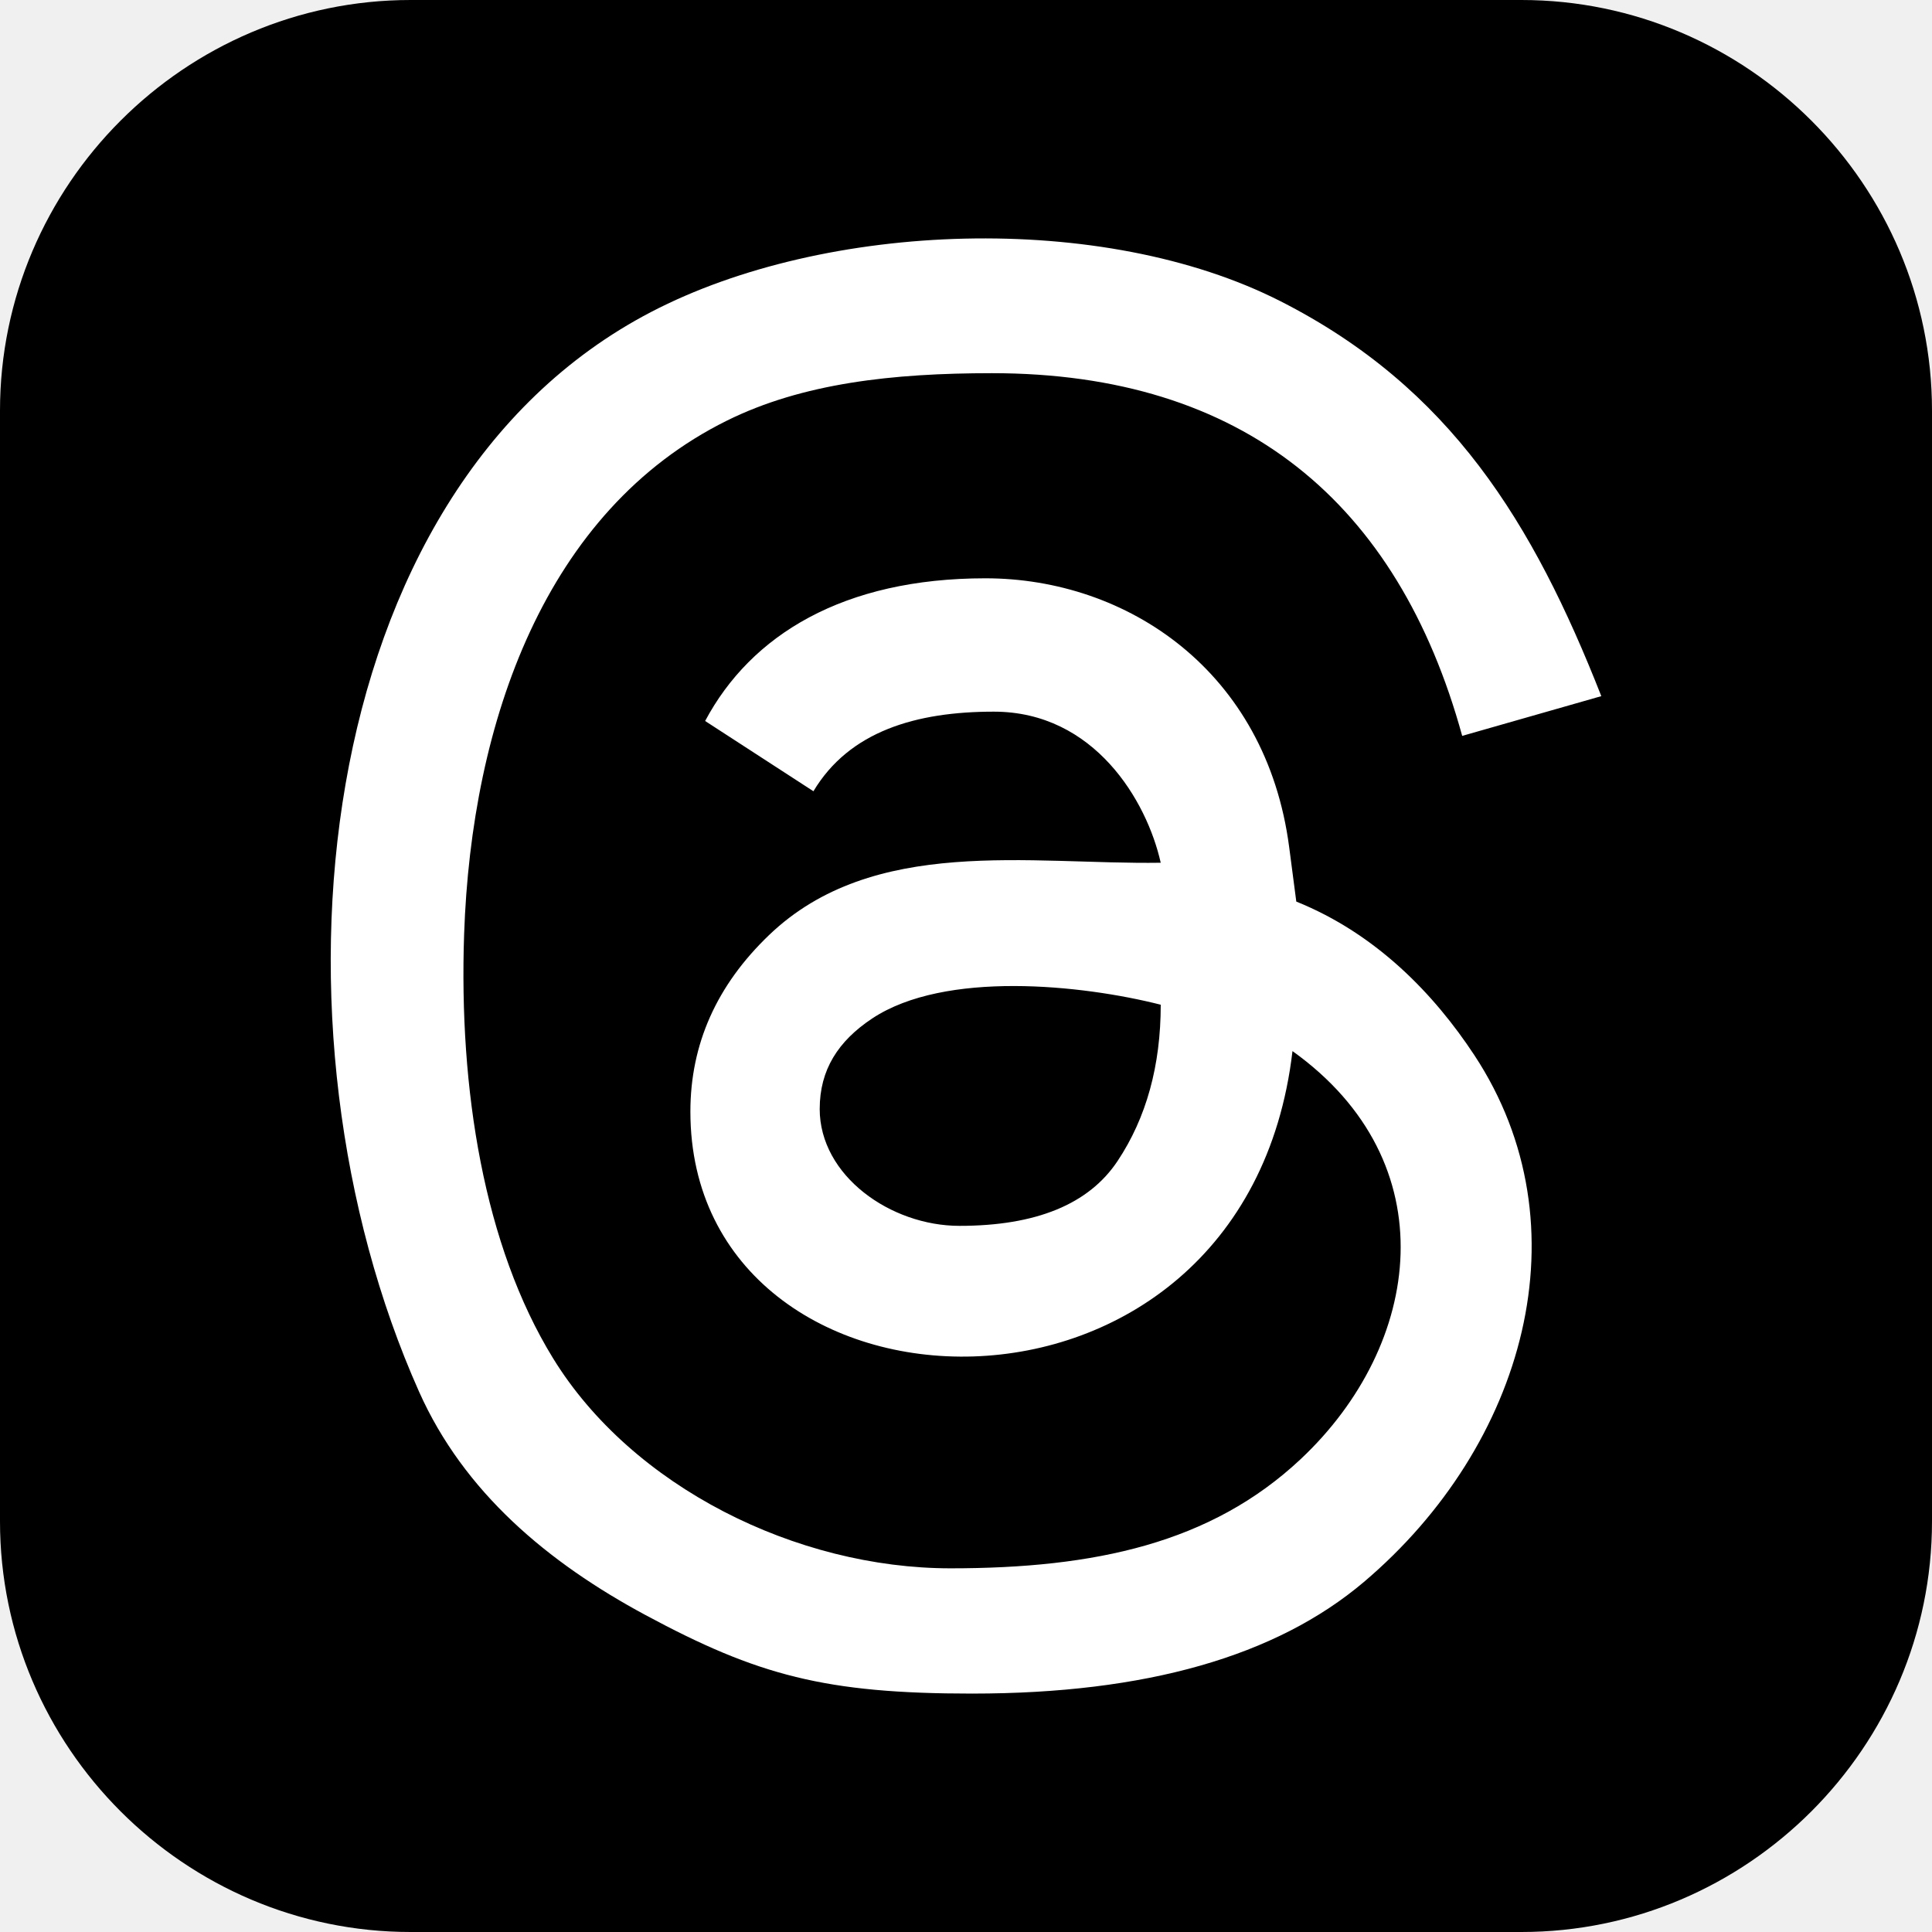
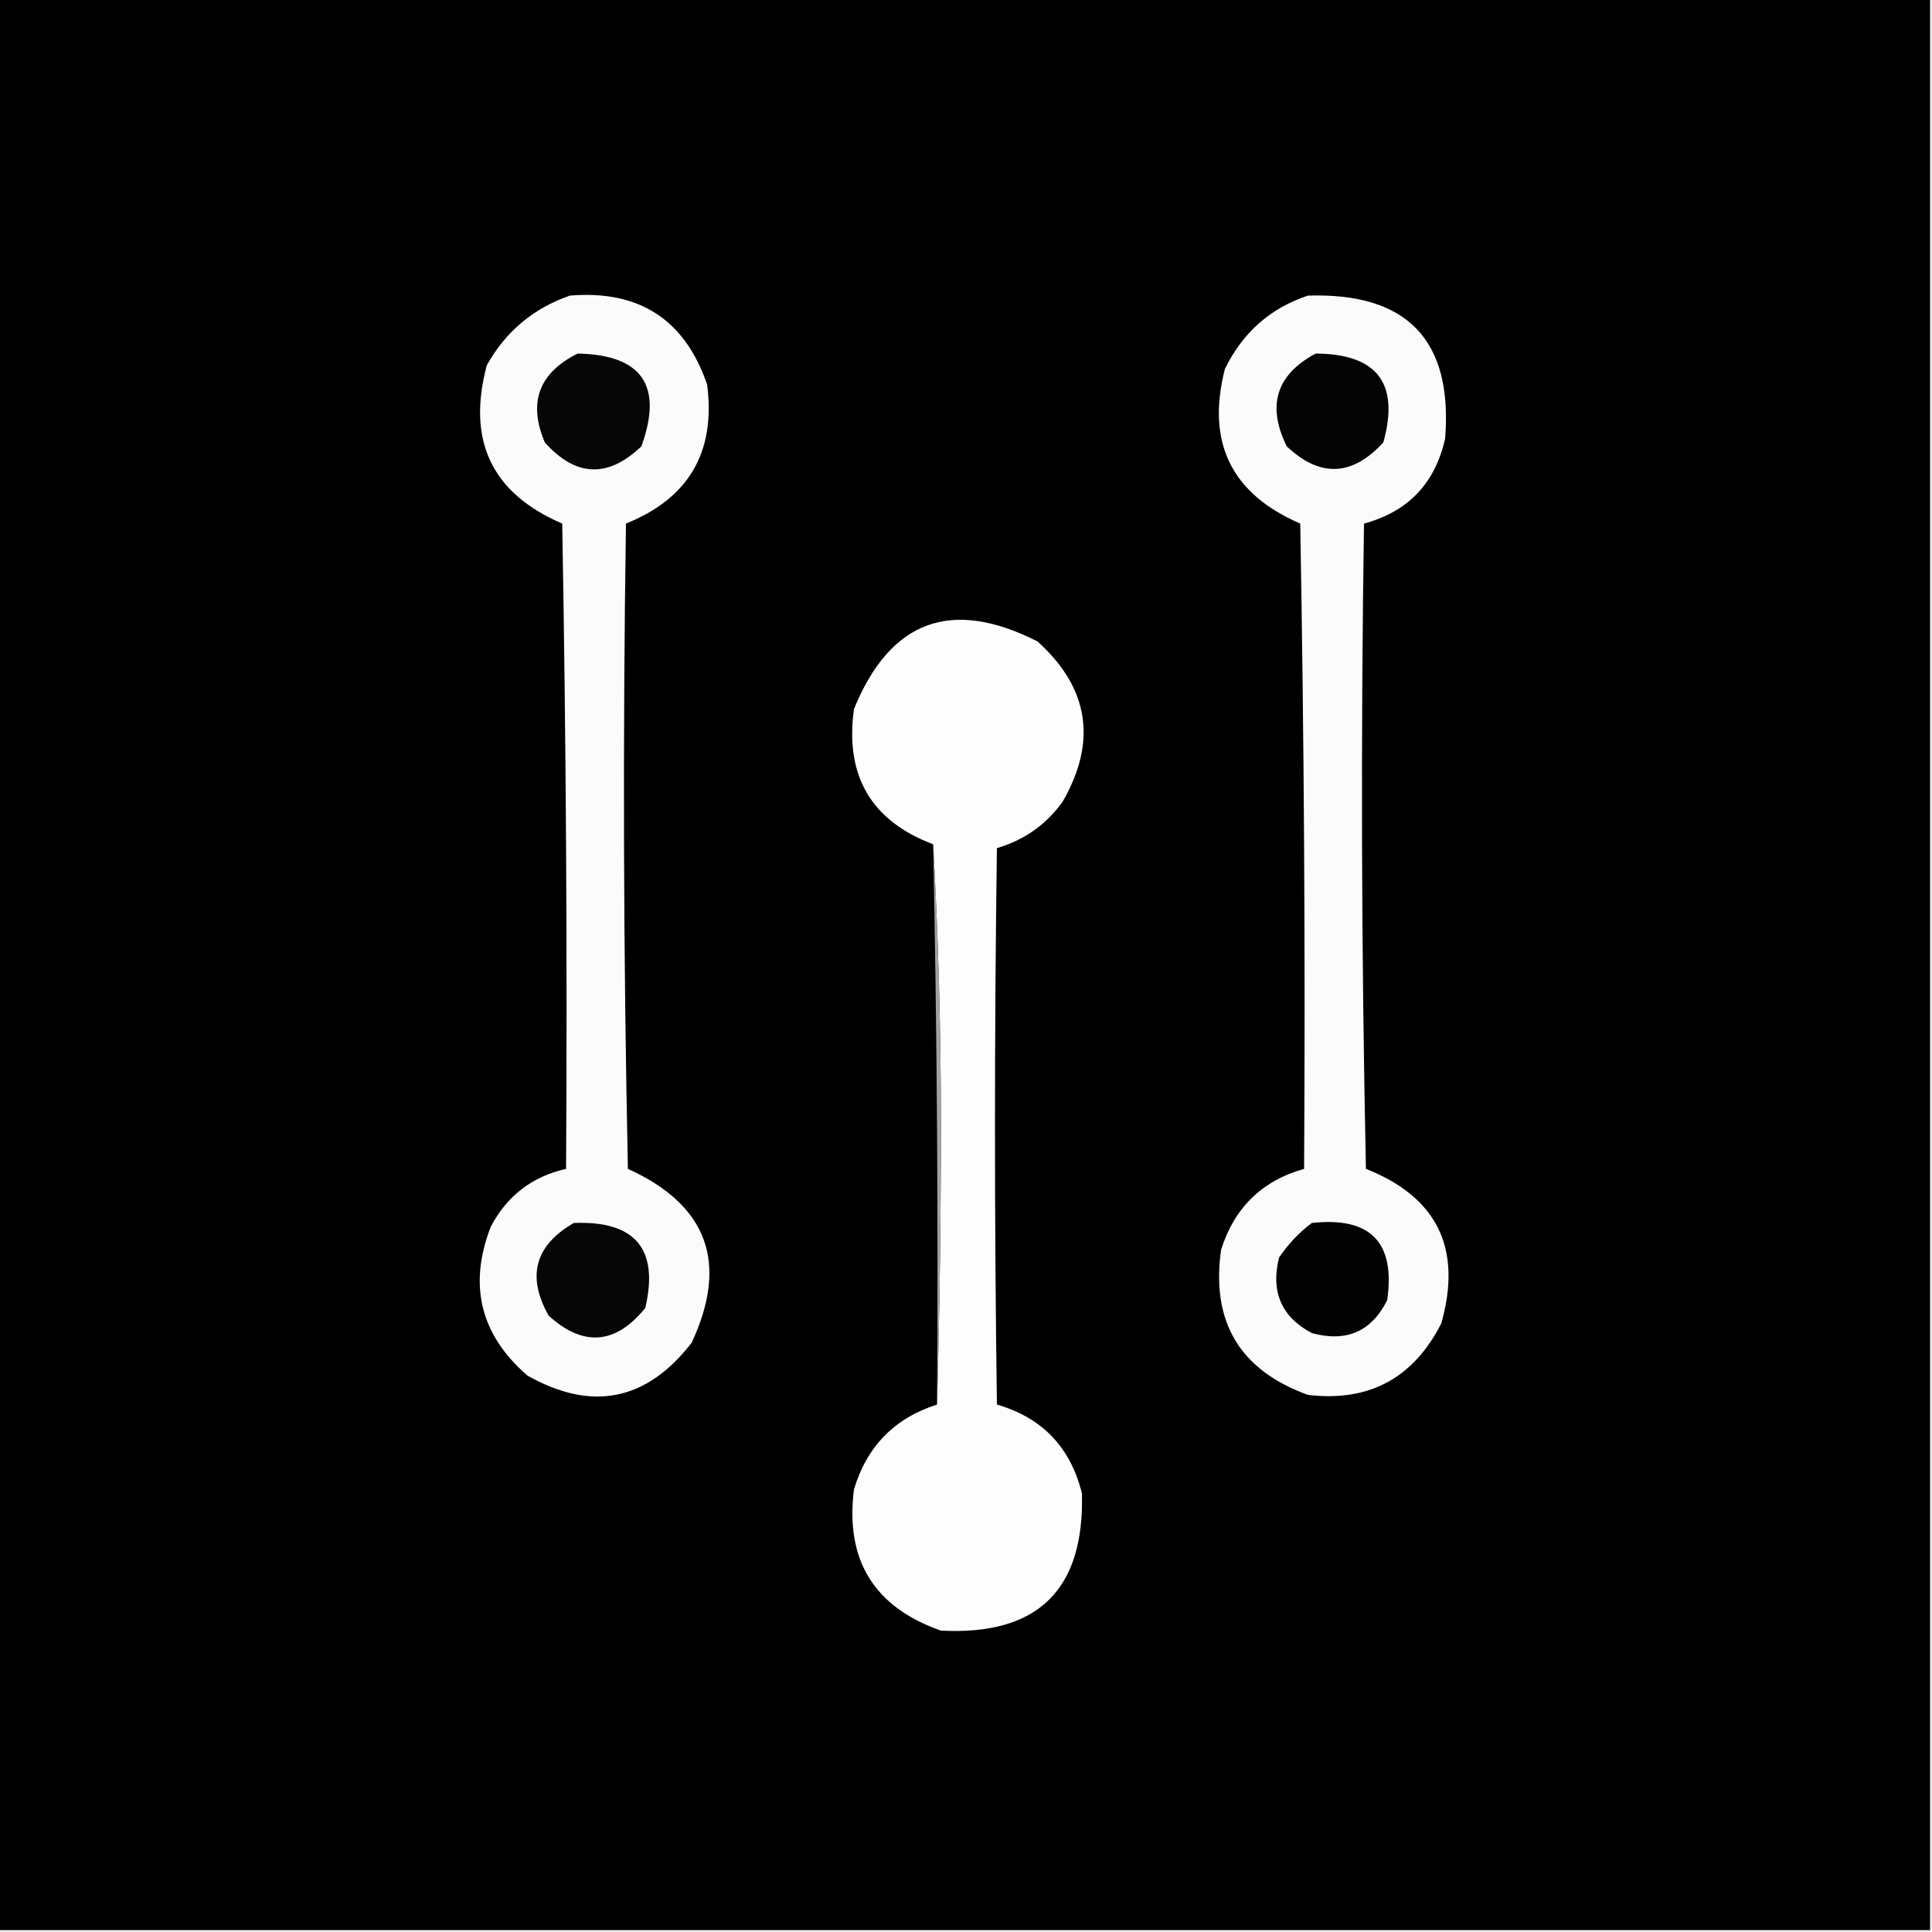
- <svg xmlns="http://www.w3.org/2000/svg" xml:space="preserve" width="40.48mm" height="40.48mm" version="1.1" style="shape-rendering:geometricPrecision; text-rendering:geometricPrecision; image-rendering:optimizeQuality; fill-rule:evenodd; clip-rule:evenodd" viewBox="0 0 1349.93 1349.93">
-   <defs>
-     <style type="text/css">
-    
-     .fil0 {fill:black}
-     .fil1 {fill:white;fill-rule:nonzero}
-    
-   </style>
-   </defs>
-   <g id="Capa_x0020_1">
-     <path class="fil0" d="M286.92 0l776.09 0c157.81,0 286.92,129.11 286.92,286.92l0 776.09c0,157.81 -129.11,286.92 -286.92,286.92l-776.09 0c-157.81,0 -286.92,-129.11 -286.92,-286.92l0 -776.09c0,-157.81 129.11,-286.92 286.92,-286.92z" />
-     <path class="fil1" d="M679.49 1183.35c-102.8,0 -150.07,-12.67 -228.6,-54.95 -68.04,-36.63 -126.7,-85.66 -158.1,-156.03 -112.51,-252.07 -78.33,-629.07 162.11,-754.36 122.09,-63.61 315.76,-70.6 439.8,-7.54 118.98,60.49 176.55,154.86 224.17,275.94l-97.2 27.77c-44.89,-163.08 -153.05,-253.43 -328.61,-253.43 -69.38,0 -132.34,6.97 -185.25,33.2 -126.56,62.71 -178.42,209.82 -183.52,358.83 -3.71,108.28 13.79,217.58 62.11,296.22 55.27,89.94 170.12,146.82 277.78,146.82 100.84,0 181.98,-17.53 244.56,-76.23 85.22,-79.95 102.98,-207.44 -5.65,-285.17 -33.46,285.57 -420.7,269.28 -420.7,42.3 0,-47.13 18.33,-88.26 54.98,-123.38 72.79,-69.75 182.31,-49.14 273.65,-50.52 -9.63,-43.11 -46.28,-105.57 -116.63,-105.57 -54.21,0 -100.92,13.63 -126.03,55.61l-75.67 -49.09c32.05,-60.18 96.67,-99.7 195.81,-99.7 99.14,0 196.19,64.87 212.28,187.89l4.97 37.99c56.04,22.61 96.38,64.79 124.39,107.29 78.75,119.5 35.33,272.79 -77.13,368.09 -61.36,52 -152.55,78.01 -273.51,78.01zm-106.75 -408.55c0,46.76 49.61,81.73 97.64,81.73 53.58,0 90.42,-15.11 110.51,-45.33 20.09,-30.22 30.14,-66.62 30.14,-109.18 -55.04,-13.99 -150.8,-24.02 -201.55,9.57 -23.9,15.82 -36.73,35.97 -36.73,63.21z" />
+ <svg xmlns="http://www.w3.org/2000/svg" version="1.1" width="500px" height="500px" style="shape-rendering:geometricPrecision; text-rendering:geometricPrecision; image-rendering:optimizeQuality; fill-rule:evenodd; clip-rule:evenodd">
+   <g>
+     <path style="opacity:1" fill="#000000" d="M -0.5,-0.5 C 166.167,-0.5 332.833,-0.5 499.5,-0.5C 499.5,166.167 499.5,332.833 499.5,499.5C 332.833,499.5 166.167,499.5 -0.5,499.5C -0.5,332.833 -0.5,166.167 -0.5,-0.5 Z" />
+   </g>
+   <g>
+     <path style="opacity:1" fill="#fbfbfb" d="M 147.5,76.5 C 165.395,75.02 177.228,82.686 183,99.5C 185.271,116.962 178.271,128.962 162,135.5C 161.167,191.17 161.333,246.836 162.5,302.5C 183.121,311.856 188.621,326.856 179,347.5C 167.336,362.571 153.169,365.404 136.5,356C 124.322,345.456 121.156,332.622 127,317.5C 131.199,309.486 137.699,304.486 146.5,302.5C 146.833,246.829 146.5,191.163 145.5,135.5C 127.252,127.665 120.752,113.998 126,94.5C 130.914,85.748 138.081,79.748 147.5,76.5 Z" />
+   </g>
+   <g>
+     <path style="opacity:1" fill="#fbfbfb" d="M 338.5,76.5 C 364.185,75.683 376.019,88.017 374,113.5C 371.408,125.091 364.408,132.424 353,135.5C 352.167,191.17 352.333,246.836 353.5,302.5C 371.986,309.808 378.486,323.141 373,342.5C 365.77,356.697 354.27,362.864 338.5,361C 320.899,354.64 313.399,342.14 316,323.5C 319.422,312.577 326.589,305.577 337.5,302.5C 337.833,246.829 337.5,191.163 336.5,135.5C 318.638,127.782 312.138,114.449 317,95.5C 321.585,86.073 328.751,79.74 338.5,76.5 Z" />
+   </g>
+   <g>
+     <path style="opacity:1" fill="#060606" d="M 149.5,91.5 C 166.163,91.826 171.663,99.826 166,115.5C 157.335,123.793 149.002,123.459 141,114.5C 136.609,104.172 139.443,96.506 149.5,91.5 Z" />
+   </g>
+   <g>
+     <path style="opacity:1" fill="#040404" d="M 340.5,91.5 C 356.428,91.586 362.261,99.253 358,114.5C 349.931,123.305 341.597,123.638 333,115.5C 327.802,104.958 330.302,96.958 340.5,91.5 Z" />
+   </g>
+   <g>
+     <path style="opacity:1" fill="#fdfdfd" d="M 242.5,363.5 C 243.167,339.502 243.5,315.336 243.5,291C 243.5,266.491 242.833,242.324 241.5,218.5C 225.46,212.442 218.627,200.775 221,183.5C 230.385,160.52 246.218,154.687 268.5,166C 281.838,178.03 284.005,191.863 275,207.5C 270.747,213.408 265.08,217.408 258,219.5C 257.333,267.5 257.333,315.5 258,363.5C 269.731,366.899 277.064,374.565 280,386.5C 280.68,411.487 268.513,423.32 243.5,422C 226.206,415.919 218.706,403.752 221,385.5C 224.317,374.35 231.484,367.017 242.5,363.5 Z" />
+   </g>
+   <g>
+     <path style="opacity:1" fill="#a3a3a3" d="M 241.5,218.5 C 242.833,242.324 243.5,266.491 243.5,291C 243.5,315.336 243.167,339.502 242.5,363.5C 242.828,315.095 242.495,266.761 241.5,218.5 Z" />
+   </g>
+   <g>
+     <path style="opacity:1" fill="#060606" d="M 148.5,316.5 C 164.413,315.899 170.58,323.233 167,338.5C 159.31,347.976 150.977,348.643 142,340.5C 136.257,330.328 138.423,322.328 148.5,316.5 Z" />
+   </g>
+   <g>
+     <path style="opacity:1" fill="#030303" d="M 339.5,316.5 C 354.675,314.841 361.175,321.507 359,336.5C 354.936,344.61 348.436,347.443 339.5,345C 331.66,340.849 328.827,334.349 331,325.5C 333.362,321.973 336.196,318.973 339.5,316.5 Z" />
  </g>
</svg>
